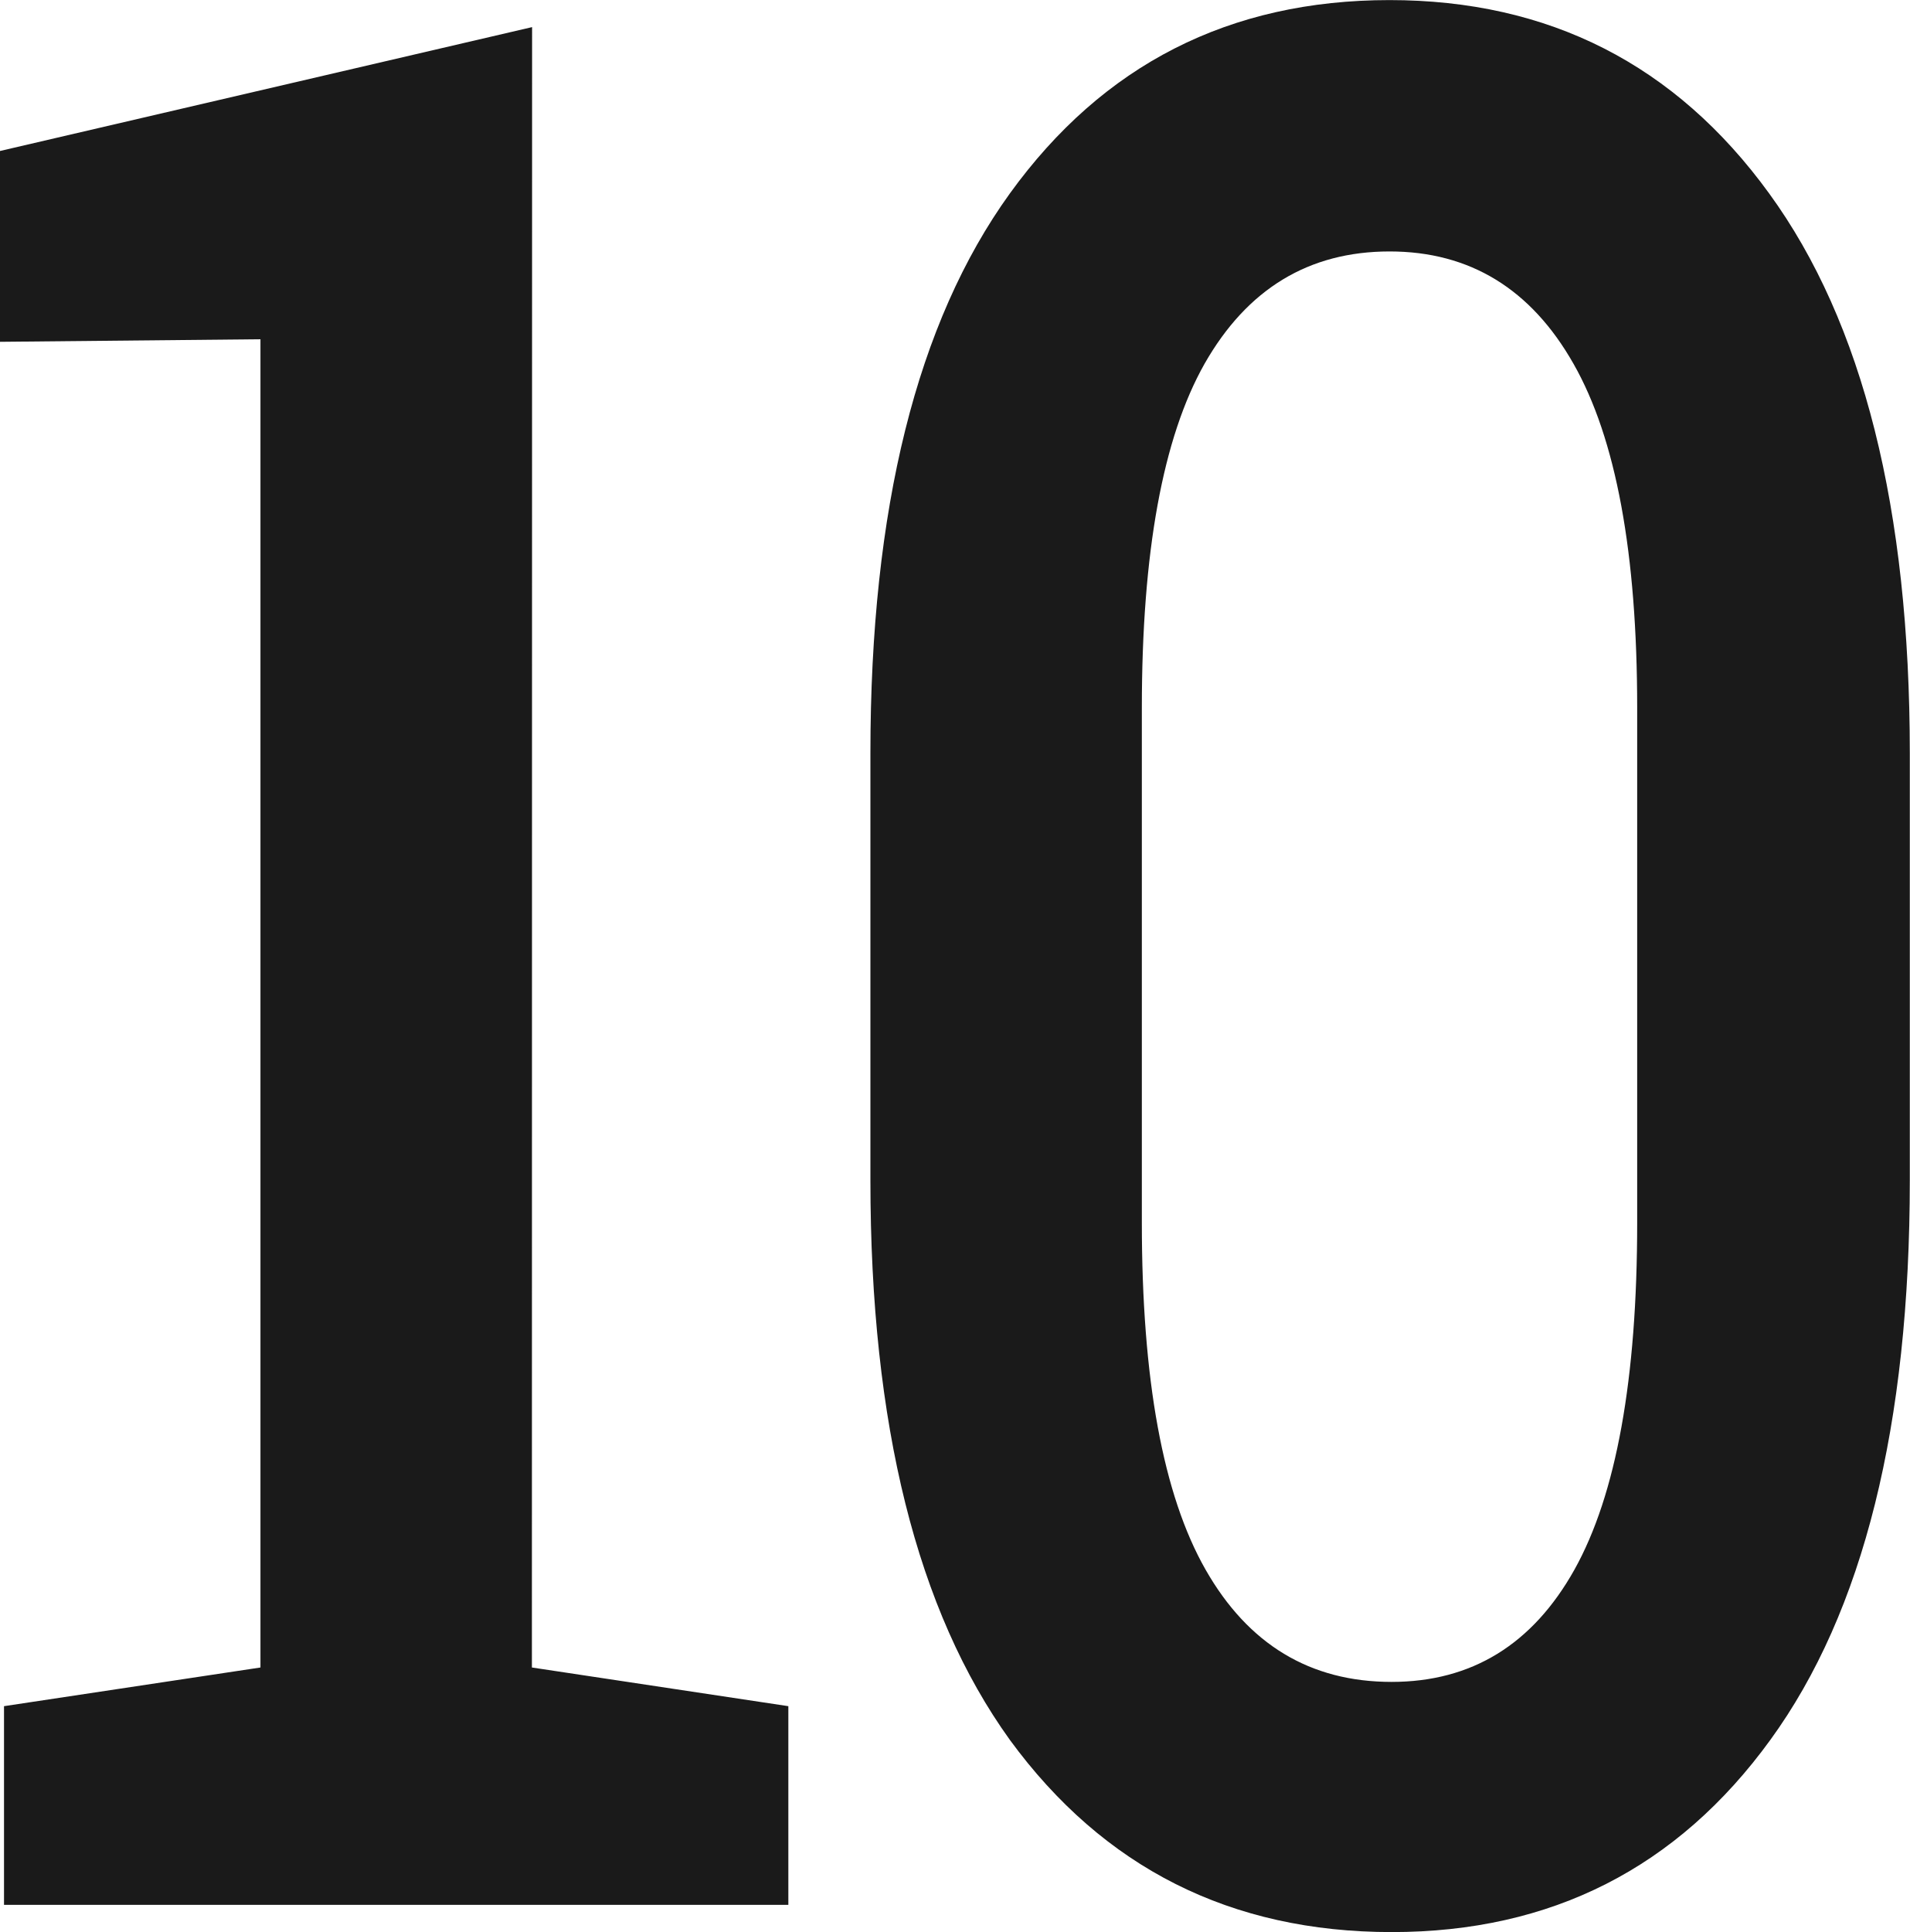
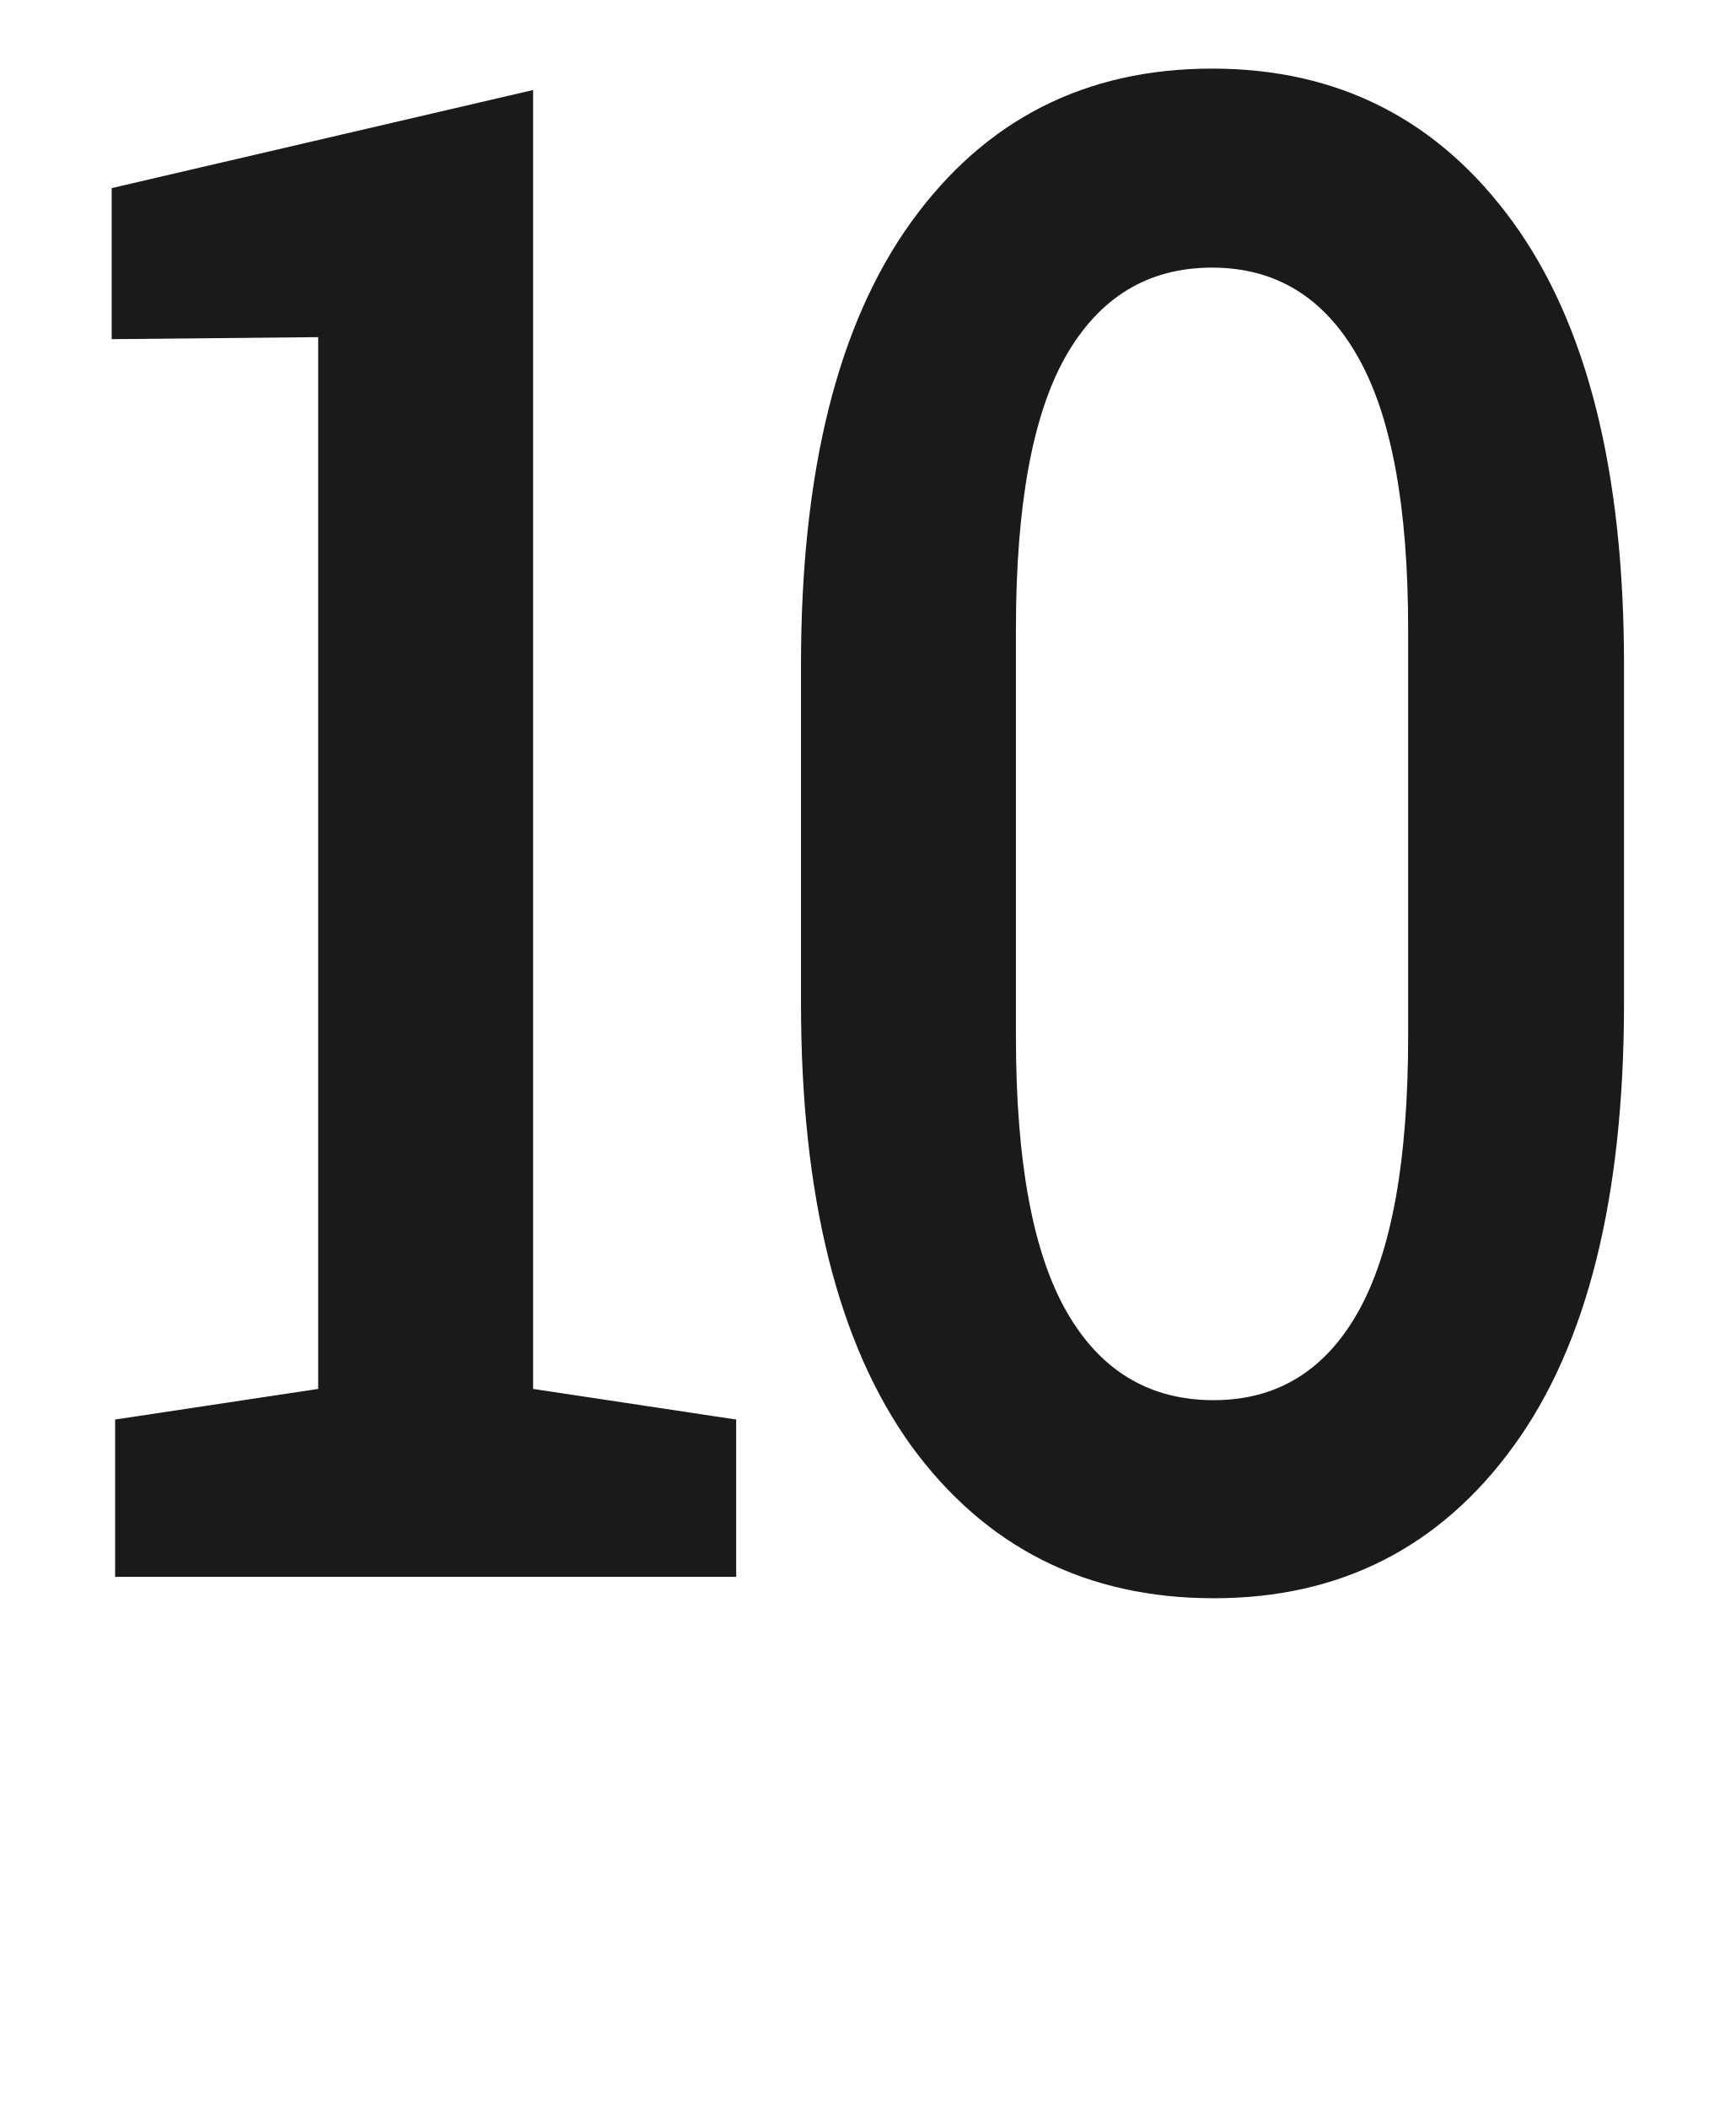
- <svg xmlns="http://www.w3.org/2000/svg" width="9.682mm" height="9.792mm" viewBox="0 0 9.682 9.792" version="1.1" id="svg1">
+ <svg xmlns="http://www.w3.org/2000/svg" width="42" height="51" viewBox="0 0 11.113 13.494" version="1.1" id="svg1" xml:space="preserve">
  <defs id="defs1" />
-   <g id="layer1" transform="translate(-8.466666,-41.53958)">
-     <path id="path8" style="font-style:normal;font-variant:normal;font-weight:500;font-stretch:normal;font-size:12.262px;font-family:'Roboto Slab';-inkscape-font-specification:'Roboto Slab, Medium';font-variant-ligatures:normal;font-variant-caps:normal;font-variant-numeric:normal;font-variant-east-asian:normal;display:inline;fill:#1a1a1a;fill-opacity:1;stroke:none;stroke-width:1.023;stroke-linecap:round;stroke-linejoin:round;stroke-dasharray:none;stroke-opacity:1;paint-order:markers stroke fill" d="m 15.511,41.54 c -0.812,0 -1.453,0.327 -1.925,0.98 -0.472,0.654 -0.707,1.599 -0.707,2.837 v 2.164 c 0,1.238 0.236,2.183 0.707,2.837 0.475,0.649 1.12,0.974 1.936,0.974 0.808,0 1.448,-0.325 1.919,-0.974 0.472,-0.649 0.707,-1.595 0.707,-2.837 v -2.164 c 0,-1.238 -0.237,-2.183 -0.713,-2.837 -0.475,-0.654 -1.117,-0.98 -1.925,-0.98 z m -4.347,0.137 -2.698,0.628 v 0.967 l 1.321,-0.013 v 6.732 l -1.3,0.196 v 1.007 h 3.976 v -1.007 l -1.3,-0.196 z m 4.347,1.137 c 0.406,0 0.717,0.19 0.932,0.569 0.216,0.379 0.323,0.961 0.323,1.745 v 2.608 c 0,0.793 -0.106,1.379 -0.318,1.759 -0.212,0.379 -0.521,0.569 -0.927,0.569 -0.413,0 -0.727,-0.19 -0.943,-0.569 -0.216,-0.379 -0.323,-0.965 -0.323,-1.759 v -2.608 c 0,-0.789 0.106,-1.37 0.318,-1.745 0.216,-0.379 0.528,-0.569 0.938,-0.569 z" />
+   <g id="layer1">
+     <rect style="display:none;fill:#e77d00;fill-opacity:1;stroke:none;stroke-width:1.672;stroke-linecap:round;stroke-linejoin:round;paint-order:stroke markers fill" id="rect9" width="11.113" height="13.494" x="0" y="1.6666667e-07" rx="1.9073487e-07" ry="2.623" />
+     <path id="text5" style="font-style:normal;font-variant:normal;font-weight:500;font-stretch:normal;font-size:12.253px;font-family:'Roboto Slab';-inkscape-font-specification:'Roboto Slab, Medium';font-variant-ligatures:normal;font-variant-caps:normal;font-variant-numeric:normal;font-variant-east-asian:normal;display:none;fill:#1a1a1a;fill-opacity:1;stroke:none;stroke-width:1.023;stroke-linecap:round;stroke-linejoin:round;stroke-dasharray:none;stroke-opacity:1;paint-order:markers stroke fill" d="M 2.098,0.576 V 3.054 h 1.037 l 0.12,-1.216 h 1.607 V 8.891 L 3.99,9.087 V 10.094 h 3.126 V 9.087 L 6.244,8.891 V 1.838 H 7.851 l 0.12,1.216 h 1.042 V 0.576 Z" />
+     <path id="text21" style="font-size:12.258px;font-family:'Roboto Slab';-inkscape-font-specification:'Roboto Slab, Normal';font-variant-position:super;font-variant-caps:all-small-caps;display:none;fill:#1a1a1a;fill-opacity:1;stroke-width:1.628;stroke-linecap:round;stroke-linejoin:round;paint-order:stroke markers fill" d="m 8.937,0.455 c -0.343,0 -0.65,0.09 -0.922,0.269 C 7.744,0.9 7.439,1.222 7.1,1.689 L 5.322,4.251 H 4.472 V 1.641 L 5.393,1.461 V 0.534 H 2.012 V 1.461 L 2.964,1.641 V 8.147 L 2.012,8.327 V 9.249 H 5.393 V 8.327 L 4.472,8.147 V 5.585 h 1.065 l 1.927,2.64 0.018,0.024 -0.569,0.078 V 9.249 H 10.116 V 8.327 L 9.242,8.177 6.627,4.67 8.201,2.491 C 8.401,2.223 8.576,2.04 8.728,1.94 8.879,1.836 9.043,1.785 9.218,1.785 c 0.076,0 0.15,0.008 0.222,0.024 0.076,0.012 0.161,0.028 0.257,0.048 L 9.937,0.749 C 9.793,0.657 9.641,0.585 9.482,0.534 9.326,0.482 9.145,0.455 8.937,0.455 Z" transform="scale(0.9162598,1.091393)" />
+     <path id="text1-6" style="font-style:normal;font-variant:normal;font-weight:500;font-stretch:normal;font-size:12.253px;font-family:'Roboto Slab';-inkscape-font-specification:'Roboto Slab, Medium';font-variant-ligatures:normal;font-variant-caps:normal;font-variant-numeric:normal;font-variant-east-asian:normal;display:none;fill:#1a1a1a;fill-opacity:1;stroke:none;stroke-width:1.023;stroke-linecap:round;stroke-linejoin:round;stroke-dasharray:none;stroke-opacity:1;paint-order:markers stroke fill" d="M 2.655,0.576 V 1.589 L 3.461,1.772 3.319,4.451 c -0.018,0.823 -0.083,1.521 -0.192,2.091 -0.106,0.566 -0.241,1.033 -0.406,1.399 -0.165,0.366 -0.342,0.66 -0.532,0.882 h -0.642 l 0.137,3.607 h 1.24 V 10.091 H 8.183 v 2.34 H 9.434 L 9.565,8.823 H 8.556 V 1.785 L 9.423,1.589 V 0.576 Z m 2.183,1.274 h 2.336 V 8.823 H 3.741 C 3.924,8.505 4.083,8.135 4.218,7.712 4.357,7.285 4.469,6.802 4.553,6.262 4.637,5.717 4.689,5.114 4.711,4.451 Z" />
+     <path id="text4" style="font-style:normal;font-variant:normal;font-weight:500;font-stretch:normal;font-size:12.262px;font-family:'Roboto Slab';-inkscape-font-specification:'Roboto Slab, Medium';font-variant-ligatures:normal;font-variant-caps:normal;font-variant-numeric:normal;font-variant-east-asian:normal;display:none;fill:#1a1a1a;fill-opacity:1;stroke:none;stroke-width:1.023;stroke-linecap:round;stroke-linejoin:round;stroke-dasharray:none;stroke-opacity:1;paint-order:markers stroke fill" d="M 2.225,0.576 V 1.589 L 3.096,1.785 V 8.891 L 2.225,9.087 V 10.094 h 3.872 c 0.877,0 1.561,-0.231 2.051,-0.693 C 8.641,8.935 8.888,8.254 8.888,7.361 c 0,-0.37 -0.058,-0.71 -0.175,-1.02 C 8.599,6.028 8.433,5.762 8.213,5.544 7.994,5.326 7.723,5.176 7.402,5.093 7.771,4.927 8.06,4.674 8.268,4.334 8.477,3.99 8.581,3.603 8.581,3.171 8.581,2.308 8.328,1.661 7.824,1.23 7.323,0.794 6.625,0.576 5.729,0.576 H 3.096 Z M 4.479,1.851 h 1.25 c 0.483,0 0.848,0.115 1.097,0.346 0.249,0.227 0.373,0.578 0.373,1.053 0,0.423 -0.117,0.752 -0.351,0.987 -0.234,0.235 -0.555,0.353 -0.965,0.353 H 4.479 Z m 0,3.922 h 1.755 c 0.435,0 0.755,0.14 0.96,0.419 0.208,0.279 0.313,0.669 0.313,1.17 0,0.475 -0.122,0.839 -0.367,1.092 C 6.897,8.701 6.55,8.826 6.097,8.826 H 4.479 Z" />
+     <path id="text1-9" style="font-style:normal;font-variant:normal;font-weight:500;font-stretch:normal;font-size:12.253px;font-family:'Roboto Slab';-inkscape-font-specification:'Roboto Slab, Medium';font-variant-ligatures:normal;font-variant-caps:normal;font-variant-numeric:normal;font-variant-east-asian:normal;display:none;fill:#1a1a1a;fill-opacity:1;stroke:none;stroke-width:1.023;stroke-linecap:round;stroke-linejoin:round;stroke-dasharray:none;stroke-opacity:1;paint-order:markers stroke fill" d="M 4.901,0.576 2.257,8.989 1.676,9.087 V 10.094 H 4.216 V 9.087 L 3.639,8.963 4.073,7.466 H 7.045 L 7.468,8.963 6.897,9.087 V 10.094 H 9.436 V 9.087 L 8.855,8.989 6.244,0.576 Z M 5.548,2.426 h 0.033 l 0.071,0.255 1.037,3.523 H 4.435 L 5.471,2.694 Z" />
+     <path id="text1-8" style="font-style:normal;font-variant:normal;font-weight:500;font-stretch:normal;font-size:12.253px;font-family:'Roboto Slab';-inkscape-font-specification:'Roboto Slab, Medium';font-variant-ligatures:normal;font-variant-caps:normal;font-variant-numeric:normal;font-variant-east-asian:normal;display:none;fill:#1a1a1a;fill-opacity:1;stroke:none;stroke-width:1.023;stroke-linecap:round;stroke-linejoin:round;stroke-dasharray:none;stroke-opacity:1;paint-order:markers stroke fill" d="M 1.687,0.576 V 1.589 L 2.559,1.786 V 8.891 L 1.687,9.087 V 10.094 H 4.786 V 9.087 L 3.941,8.891 V 7.304 l 1.181,-1.471 1.923,3.163 v 0.007 L 6.338,9.087 V 10.094 H 9.425 V 9.087 L 8.663,8.924 6.02,4.715 8.389,1.766 9.141,1.589 V 0.576 H 6.162 V 1.589 l 0.707,0.085 -0.017,0.026 -2.912,3.688 V 1.786 L 4.786,1.589 V 0.576 Z" />
+     <path d="m 5.389,0.439 c -0.53,0 -1.009,0.12 -1.437,0.36 C 3.524,1.034 3.159,1.37 2.855,1.805 2.552,2.237 2.318,2.746 2.153,3.335 1.989,3.923 1.907,4.566 1.907,5.263 v 0.144 c 0,0.702 0.082,1.347 0.246,1.935 0.165,0.588 0.399,1.098 0.702,1.529 0.307,0.431 0.674,0.767 1.102,1.007 0.428,0.235 0.907,0.353 1.437,0.353 0.165,0 0.329,-0.016 0.494,-0.046 0.168,-0.026 0.331,-0.065 0.488,-0.117 L 8.493,11.832 9.206,10.662 7.55,9.375 C 8.007,8.943 8.343,8.386 8.559,7.702 8.778,7.013 8.888,6.248 8.888,5.407 V 5.263 c 0,-0.697 -0.08,-1.34 -0.241,-1.928 C 8.486,2.746 8.254,2.237 7.95,1.805 7.647,1.37 7.279,1.034 6.848,0.799 6.416,0.559 5.93,0.439 5.389,0.439 Z m 0,1.314 c 0.479,0 0.876,0.148 1.19,0.445 0.314,0.296 0.548,0.706 0.702,1.229 0.154,0.523 0.23,1.131 0.23,1.824 v 0.157 c 0,0.702 -0.077,1.316 -0.23,1.843 -0.154,0.527 -0.387,0.939 -0.702,1.235 -0.311,0.292 -0.705,0.438 -1.184,0.438 -0.461,0 -0.848,-0.146 -1.163,-0.438 C 3.918,8.189 3.682,7.778 3.525,7.25 3.367,6.719 3.288,6.104 3.288,5.407 V 5.25 c 0,-0.693 0.079,-1.301 0.236,-1.824 0.161,-0.523 0.397,-0.932 0.707,-1.229 0.311,-0.296 0.696,-0.445 1.157,-0.445 z" style="font-weight:500;font-size:12.253px;font-family:'Roboto Slab';-inkscape-font-specification:'Roboto Slab, Medium';display:none;fill:#1a1a1a;stroke-width:1.023;stroke-linecap:round;stroke-linejoin:round;paint-order:markers stroke fill" id="path2" />
+     <path id="text1-7" style="font-style:normal;font-variant:normal;font-weight:500;font-stretch:normal;font-size:12.253px;font-family:'Roboto Slab';-inkscape-font-specification:'Roboto Slab, Medium';font-variant-ligatures:normal;font-variant-caps:normal;font-variant-numeric:normal;font-variant-east-asian:normal;display:none;fill:#1a1a1a;fill-opacity:1;stroke:none;stroke-width:1.023;stroke-linecap:round;stroke-linejoin:round;stroke-dasharray:none;stroke-opacity:1;paint-order:markers stroke fill" d="M 5.246,0.576 V 1.596 l 1.07,0.19 v 5.517 c 0,0.34 -0.048,0.632 -0.143,0.876 C 6.078,8.423 5.941,8.61 5.762,8.741 5.583,8.872 5.367,8.937 5.115,8.937 4.734,8.937 4.437,8.804 4.221,8.538 4.005,8.268 3.887,7.817 3.865,7.185 H 2.554 L 2.543,7.224 c 0.022,0.676 0.148,1.238 0.378,1.687 0.234,0.445 0.547,0.776 0.938,0.994 0.395,0.218 0.847,0.327 1.355,0.327 0.537,0 0.989,-0.119 1.354,-0.359 C 6.938,9.632 7.217,9.292 7.408,8.852 7.598,8.412 7.692,7.896 7.692,7.303 V 1.786 L 8.57,1.589 V 0.576 Z" />
+     <path id="path8" style="font-style:normal;font-variant:normal;font-weight:500;font-stretch:normal;font-size:12.262px;font-family:'Roboto Slab';-inkscape-font-specification:'Roboto Slab, Medium';font-variant-ligatures:normal;font-variant-caps:normal;font-variant-numeric:normal;font-variant-east-asian:normal;display:inline;fill:#1a1a1a;fill-opacity:1;stroke:none;stroke-width:1.023;stroke-linecap:round;stroke-linejoin:round;stroke-dasharray:none;stroke-opacity:1;paint-order:markers stroke fill" d="m 7.76,0.439 c -0.812,0 -1.453,0.327 -1.925,0.98 -0.472,0.654 -0.707,1.599 -0.707,2.837 v 2.164 c 0,1.238 0.236,2.183 0.707,2.837 0.475,0.649 1.12,0.974 1.936,0.974 0.808,0 1.448,-0.325 1.919,-0.974 0.472,-0.649 0.707,-1.595 0.707,-2.837 v -2.164 c 0,-1.238 -0.237,-2.183 -0.713,-2.837 C 9.209,0.766 8.568,0.439 7.76,0.439 Z m -4.347,0.137 -2.698,0.628 v 0.967 L 2.037,2.158 V 8.891 L 0.737,9.087 V 10.094 H 4.713 V 9.087 l -1.3,-0.196 z m 4.347,1.137 c 0.406,0 0.717,0.19 0.932,0.569 0.216,0.379 0.323,0.961 0.323,1.745 v 2.608 c 0,0.793 -0.106,1.379 -0.318,1.759 -0.212,0.379 -0.521,0.569 -0.927,0.569 -0.413,0 -0.727,-0.19 -0.943,-0.569 -0.216,-0.379 -0.323,-0.965 -0.323,-1.759 V 4.027 c 0,-0.789 0.106,-1.37 0.318,-1.745 0.216,-0.379 0.528,-0.569 0.938,-0.569 z" />
+     <path id="text8" style="font-style:normal;font-variant:normal;font-weight:500;font-stretch:normal;font-size:12.262px;font-family:'Roboto Slab';-inkscape-font-specification:'Roboto Slab, Medium';font-variant-ligatures:normal;font-variant-caps:normal;font-variant-numeric:normal;font-variant-east-asian:normal;display:none;fill:#1a1a1a;fill-opacity:1;stroke:none;stroke-width:1.023;stroke-linecap:round;stroke-linejoin:round;stroke-dasharray:none;stroke-opacity:1;paint-order:markers stroke fill" d="m 5.491,0.439 c -0.49,0 -0.932,0.148 -1.327,0.444 C 3.772,1.175 3.463,1.578 3.236,2.093 3.01,2.603 2.896,3.185 2.896,3.838 c 0,0.684 0.099,1.272 0.296,1.765 0.201,0.488 0.482,0.863 0.844,1.124 0.366,0.257 0.794,0.386 1.284,0.386 0.314,0 0.599,-0.074 0.855,-0.222 C 6.432,6.743 6.642,6.527 6.807,6.244 l 0.017,0.098 C 6.816,7.248 6.671,7.913 6.39,8.335 6.108,8.754 5.723,8.963 5.233,8.963 c -0.26,0 -0.508,-0.026 -0.746,-0.079 C 4.249,8.828 4.017,8.743 3.79,8.63 L 3.615,9.839 c 0.241,0.131 0.508,0.229 0.801,0.294 0.292,0.065 0.577,0.098 0.855,0.098 0.585,0 1.097,-0.155 1.536,-0.464 C 7.249,9.453 7.595,8.991 7.843,8.381 8.092,7.767 8.216,7.015 8.216,6.126 V 4.204 C 8.216,3.394 8.103,2.709 7.876,2.152 7.649,1.589 7.332,1.165 6.922,0.877 6.516,0.585 6.039,0.439 5.491,0.439 Z m 0.017,1.275 c 0.42,0 0.746,0.196 0.976,0.588 0.234,0.388 0.351,0.961 0.351,1.719 V 5.035 C 6.717,5.287 6.547,5.492 6.324,5.649 6.101,5.802 5.834,5.877 5.523,5.877 5.256,5.877 5.03,5.795 4.843,5.629 4.657,5.459 4.516,5.222 4.421,4.917 4.326,4.607 4.278,4.248 4.278,3.838 c 0,-0.405 0.053,-0.767 0.159,-1.085 C 4.547,2.431 4.693,2.178 4.876,1.995 5.063,1.808 5.273,1.714 5.507,1.714 Z" />
+     <path id="text9" style="font-style:normal;font-variant:normal;font-weight:500;font-stretch:normal;font-size:12.262px;font-family:'Roboto Slab';-inkscape-font-specification:'Roboto Slab, Medium';font-variant-ligatures:normal;font-variant-caps:normal;font-variant-numeric:normal;font-variant-east-asian:normal;display:none;fill:#1a1a1a;fill-opacity:1;stroke:none;stroke-width:1.023;stroke-linecap:round;stroke-linejoin:round;stroke-dasharray:none;stroke-opacity:1;paint-order:markers stroke fill" d="m 5.554,0.439 c -0.49,0 -0.922,0.105 -1.294,0.314 C 3.89,0.958 3.603,1.256 3.398,1.648 3.193,2.04 3.091,2.52 3.091,3.086 c 0,0.484 0.108,0.911 0.323,1.281 0.216,0.366 0.515,0.647 0.899,0.843 C 3.875,5.416 3.528,5.718 3.272,6.119 3.016,6.516 2.888,6.978 2.888,7.505 c 0,0.584 0.111,1.081 0.334,1.49 0.227,0.405 0.541,0.713 0.944,0.922 0.402,0.209 0.868,0.314 1.398,0.314 0.526,0 0.989,-0.105 1.388,-0.314 C 7.354,9.708 7.667,9.401 7.89,8.996 8.113,8.586 8.224,8.089 8.224,7.505 8.224,6.982 8.095,6.52 7.835,6.119 7.579,5.718 7.232,5.416 6.793,5.211 7.173,5.015 7.475,4.734 7.698,4.368 7.921,3.997 8.033,3.57 8.033,3.086 8.033,2.52 7.926,2.04 7.714,1.648 7.506,1.256 7.215,0.958 6.842,0.753 6.473,0.544 6.044,0.439 5.554,0.439 Z m 0,1.275 c 0.219,0 0.409,0.061 0.57,0.183 0.165,0.122 0.293,0.29 0.384,0.503 0.095,0.214 0.143,0.462 0.143,0.745 0,0.288 -0.046,0.538 -0.137,0.752 C 6.422,4.111 6.296,4.276 6.135,4.394 5.974,4.507 5.784,4.564 5.565,4.564 5.228,4.564 4.961,4.435 4.764,4.178 4.57,3.921 4.473,3.577 4.473,3.145 4.473,2.71 4.57,2.363 4.764,2.106 4.961,1.845 5.225,1.714 5.554,1.714 Z m 0,4.131 c 0.252,0 0.475,0.066 0.669,0.196 0.197,0.131 0.351,0.316 0.461,0.556 0.11,0.235 0.164,0.51 0.164,0.824 0,0.314 -0.053,0.586 -0.159,0.817 C 6.583,8.469 6.433,8.647 6.239,8.773 6.045,8.9 5.82,8.963 5.565,8.963 5.173,8.963 4.859,8.826 4.621,8.551 4.387,8.277 4.27,7.9 4.27,7.421 c 0,-0.314 0.055,-0.588 0.165,-0.824 C 4.545,6.357 4.694,6.172 4.884,6.041 5.078,5.911 5.301,5.845 5.554,5.845 Z" />
+     <path id="text10" style="font-style:normal;font-variant:normal;font-weight:500;font-stretch:normal;font-size:12.262px;font-family:'Roboto Slab';-inkscape-font-specification:'Roboto Slab, Medium';font-variant-ligatures:normal;font-variant-caps:normal;font-variant-numeric:normal;font-variant-east-asian:normal;display:none;fill:#1a1a1a;fill-opacity:1;stroke:none;stroke-width:1.023;stroke-linecap:round;stroke-linejoin:round;stroke-dasharray:none;stroke-opacity:1;paint-order:markers stroke fill" d="M 2.787,0.576 V 2.858 H 3.889 L 3.96,1.851 H 6.993 C 6.5,2.544 6.077,3.267 5.726,4.021 5.379,4.77 5.095,5.564 4.876,6.4 4.657,7.237 4.501,8.137 4.41,9.1 L 4.328,10.094 H 5.71 L 5.792,9.1 C 5.865,8.359 5.955,7.683 6.061,7.073 6.167,6.459 6.31,5.875 6.489,5.321 6.672,4.764 6.911,4.206 7.207,3.648 7.503,3.086 7.876,2.487 8.326,1.851 V 0.576 Z" />
+     <path id="text11" style="font-style:normal;font-variant:normal;font-weight:500;font-stretch:normal;font-size:12.262px;font-family:'Roboto Slab';-inkscape-font-specification:'Roboto Slab, Medium';font-variant-ligatures:normal;font-variant-caps:normal;font-variant-numeric:normal;font-variant-east-asian:normal;display:none;fill:#1a1a1a;fill-opacity:1;stroke:none;stroke-width:1.023;stroke-linecap:round;stroke-linejoin:round;stroke-dasharray:none;stroke-opacity:1;paint-order:markers stroke fill" d="m 5.965,0.439 c -0.607,0 -1.144,0.172 -1.612,0.516 C 3.888,1.3 3.523,1.801 3.256,2.459 2.992,3.113 2.861,3.912 2.861,4.858 V 6.361 c 0,0.815 0.119,1.512 0.357,2.092 0.238,0.575 0.567,1.015 0.987,1.32 0.42,0.305 0.901,0.458 1.442,0.458 0.519,0 0.975,-0.142 1.366,-0.425 0.391,-0.288 0.694,-0.682 0.91,-1.183 0.219,-0.501 0.329,-1.074 0.329,-1.719 0,-0.61 -0.093,-1.155 -0.28,-1.634 C 7.786,4.79 7.519,4.415 7.172,4.145 6.824,3.871 6.413,3.733 5.938,3.733 c -0.34,0 -0.653,0.066 -0.938,0.196 C 4.718,4.061 4.482,4.237 4.292,4.459 L 4.27,4.426 C 4.285,3.533 4.441,2.862 4.737,2.413 5.033,1.96 5.451,1.734 5.992,1.734 c 0.241,0 0.466,0.03 0.674,0.091 0.208,0.057 0.406,0.131 0.592,0.222 L 7.511,0.838 C 7.288,0.712 7.047,0.613 6.788,0.543 6.528,0.474 6.254,0.439 5.965,0.439 Z M 5.543,4.976 c 0.42,0 0.746,0.179 0.976,0.536 0.234,0.357 0.351,0.817 0.351,1.379 0,0.388 -0.051,0.739 -0.153,1.053 C 6.618,8.257 6.476,8.506 6.294,8.689 6.111,8.872 5.89,8.963 5.63,8.963 5.221,8.963 4.885,8.745 4.621,8.309 4.362,7.874 4.232,7.25 4.232,6.44 V 5.753 C 4.316,5.592 4.422,5.455 4.55,5.342 4.678,5.224 4.826,5.134 4.994,5.073 5.162,5.008 5.345,4.976 5.543,4.976 Z" />
+     <path id="text12" style="font-style:normal;font-variant:normal;font-weight:500;font-stretch:normal;font-size:12.262px;font-family:'Roboto Slab';-inkscape-font-specification:'Roboto Slab, Medium';font-variant-ligatures:normal;font-variant-caps:normal;font-variant-numeric:normal;font-variant-east-asian:normal;display:none;fill:#1a1a1a;fill-opacity:1;stroke:none;stroke-width:1.023;stroke-linecap:round;stroke-linejoin:round;stroke-dasharray:none;stroke-opacity:1;paint-order:markers stroke fill" d="M 3.569,0.577 3.108,5.845 4.309,5.956 C 4.386,5.69 4.512,5.485 4.687,5.342 4.863,5.198 5.126,5.126 5.477,5.126 c 0.409,0 0.722,0.179 0.938,0.536 0.219,0.357 0.329,0.824 0.329,1.399 0,0.575 -0.106,1.037 -0.318,1.386 C 6.217,8.791 5.908,8.963 5.499,8.963 5.144,8.963 4.856,8.835 4.633,8.578 4.413,8.316 4.303,7.954 4.303,7.492 l -1.3,0.052 -0.011,0.039 c -0.011,0.558 0.093,1.035 0.312,1.431 0.223,0.397 0.527,0.7 0.911,0.909 0.384,0.205 0.811,0.307 1.283,0.307 0.567,0 1.044,-0.135 1.431,-0.405 C 7.321,9.552 7.618,9.177 7.819,8.702 8.02,8.222 8.12,7.671 8.12,7.048 8.12,6.381 8.025,5.808 7.835,5.329 7.649,4.849 7.376,4.481 7.018,4.224 6.66,3.967 6.229,3.843 5.724,3.851 5.552,3.856 5.391,3.88 5.241,3.923 5.092,3.967 4.952,4.026 4.824,4.1 4.696,4.17 4.582,4.25 4.479,4.342 L 4.72,1.943 h 2.249 l 0.126,0.68 H 8.005 V 0.577 Z" />
+     <path id="text13" style="font-style:normal;font-variant:normal;font-weight:500;font-stretch:normal;font-size:12.262px;font-family:'Roboto Slab';-inkscape-font-specification:'Roboto Slab, Medium';font-variant-ligatures:normal;font-variant-caps:normal;font-variant-numeric:normal;font-variant-east-asian:normal;display:none;fill:#1a1a1a;fill-opacity:1;stroke:none;stroke-width:1.023;stroke-linecap:round;stroke-linejoin:round;stroke-dasharray:none;stroke-opacity:1;paint-order:markers stroke fill" d="M 6.058,0.576 2.652,7.008 2.702,7.852 H 6.097 V 8.891 L 5.224,9.087 V 10.094 H 8.339 V 9.087 L 7.473,8.891 V 7.852 H 8.46 V 6.694 H 7.473 V 0.576 Z m 0.006,2.229 0.033,0.013 V 6.694 H 4.007 L 5.943,3.112 Z" />
+     <path id="text14" style="font-style:normal;font-variant:normal;font-weight:500;font-stretch:normal;font-size:12.262px;font-family:'Roboto Slab';-inkscape-font-specification:'Roboto Slab, Medium';font-variant-ligatures:normal;font-variant-caps:normal;font-variant-numeric:normal;font-variant-east-asian:normal;display:none;fill:#1a1a1a;fill-opacity:1;stroke:none;stroke-width:1.023;stroke-linecap:round;stroke-linejoin:round;stroke-dasharray:none;stroke-opacity:1;paint-order:markers stroke fill" d="m 5.516,0.439 c -0.501,0 -0.945,0.113 -1.333,0.34 C 3.796,1.006 3.494,1.317 3.278,1.714 3.066,2.106 2.965,2.548 2.976,3.04 l 0.011,0.039 h 1.338 c 0,-0.275 0.049,-0.514 0.148,-0.719 0.102,-0.205 0.243,-0.364 0.422,-0.477 0.183,-0.113 0.393,-0.17 0.631,-0.17 0.388,0 0.682,0.128 0.883,0.386 0.201,0.253 0.301,0.612 0.301,1.078 0,0.296 -0.042,0.554 -0.126,0.772 -0.08,0.214 -0.21,0.379 -0.389,0.497 -0.175,0.113 -0.404,0.17 -0.686,0.17 H 4.589 V 5.871 h 0.9 c 0.457,0 0.795,0.131 1.014,0.392 0.219,0.257 0.329,0.638 0.329,1.144 0,0.501 -0.117,0.887 -0.351,1.157 -0.23,0.266 -0.549,0.399 -0.954,0.399 -0.263,0 -0.492,-0.061 -0.686,-0.183 C 4.651,8.654 4.503,8.481 4.397,8.263 4.295,8.046 4.244,7.795 4.244,7.512 H 2.911 l -0.011,0.039 C 2.888,8.113 2.997,8.595 3.223,8.996 3.454,9.392 3.77,9.697 4.172,9.911 4.574,10.124 5.026,10.231 5.527,10.231 c 0.523,0 0.985,-0.111 1.388,-0.333 0.406,-0.227 0.724,-0.549 0.954,-0.967 0.23,-0.423 0.346,-0.922 0.346,-1.497 0,-0.51 -0.11,-0.961 -0.329,-1.353 -0.216,-0.392 -0.552,-0.682 -1.009,-0.869 0.406,-0.218 0.709,-0.512 0.91,-0.883 0.205,-0.37 0.307,-0.767 0.307,-1.19 0,-0.863 -0.234,-1.527 -0.702,-1.994 C 6.923,0.674 6.298,0.439 5.516,0.439 Z" />
+     <path id="text15" style="font-style:normal;font-variant:normal;font-weight:500;font-stretch:normal;font-size:12.262px;font-family:'Roboto Slab';-inkscape-font-specification:'Roboto Slab, Medium';font-variant-ligatures:normal;font-variant-caps:normal;font-variant-numeric:normal;font-variant-east-asian:normal;display:none;fill:#1a1a1a;fill-opacity:1;stroke:none;stroke-width:1.023;stroke-linecap:round;stroke-linejoin:round;stroke-dasharray:none;stroke-opacity:1;paint-order:markers stroke fill" d="m 5.485,0.439 c -0.552,0 -1.029,0.133 -1.431,0.398 C 3.655,1.099 3.35,1.457 3.138,1.91 2.926,2.359 2.825,2.864 2.836,3.426 l 0.011,0.039 h 1.338 c 0,-0.549 0.11,-0.976 0.329,-1.281 C 4.734,1.875 5.048,1.72 5.458,1.72 c 0.388,0 0.684,0.144 0.888,0.431 0.205,0.288 0.307,0.638 0.307,1.052 0,0.231 -0.033,0.46 -0.099,0.687 C 6.489,4.117 6.375,4.367 6.214,4.642 6.057,4.912 5.836,5.239 5.551,5.623 L 2.952,9.002 V 10.094 H 8.277 V 7.839 H 7.175 L 7.092,8.826 H 4.701 L 4.69,8.793 6.472,6.499 C 6.823,6.05 7.114,5.642 7.345,5.276 7.579,4.91 7.752,4.557 7.866,4.217 7.983,3.877 8.041,3.527 8.041,3.165 8.041,2.629 7.936,2.156 7.728,1.746 7.523,1.337 7.231,1.016 6.851,0.785 6.47,0.554 6.015,0.439 5.485,0.439 Z" />
  </g>
</svg>
